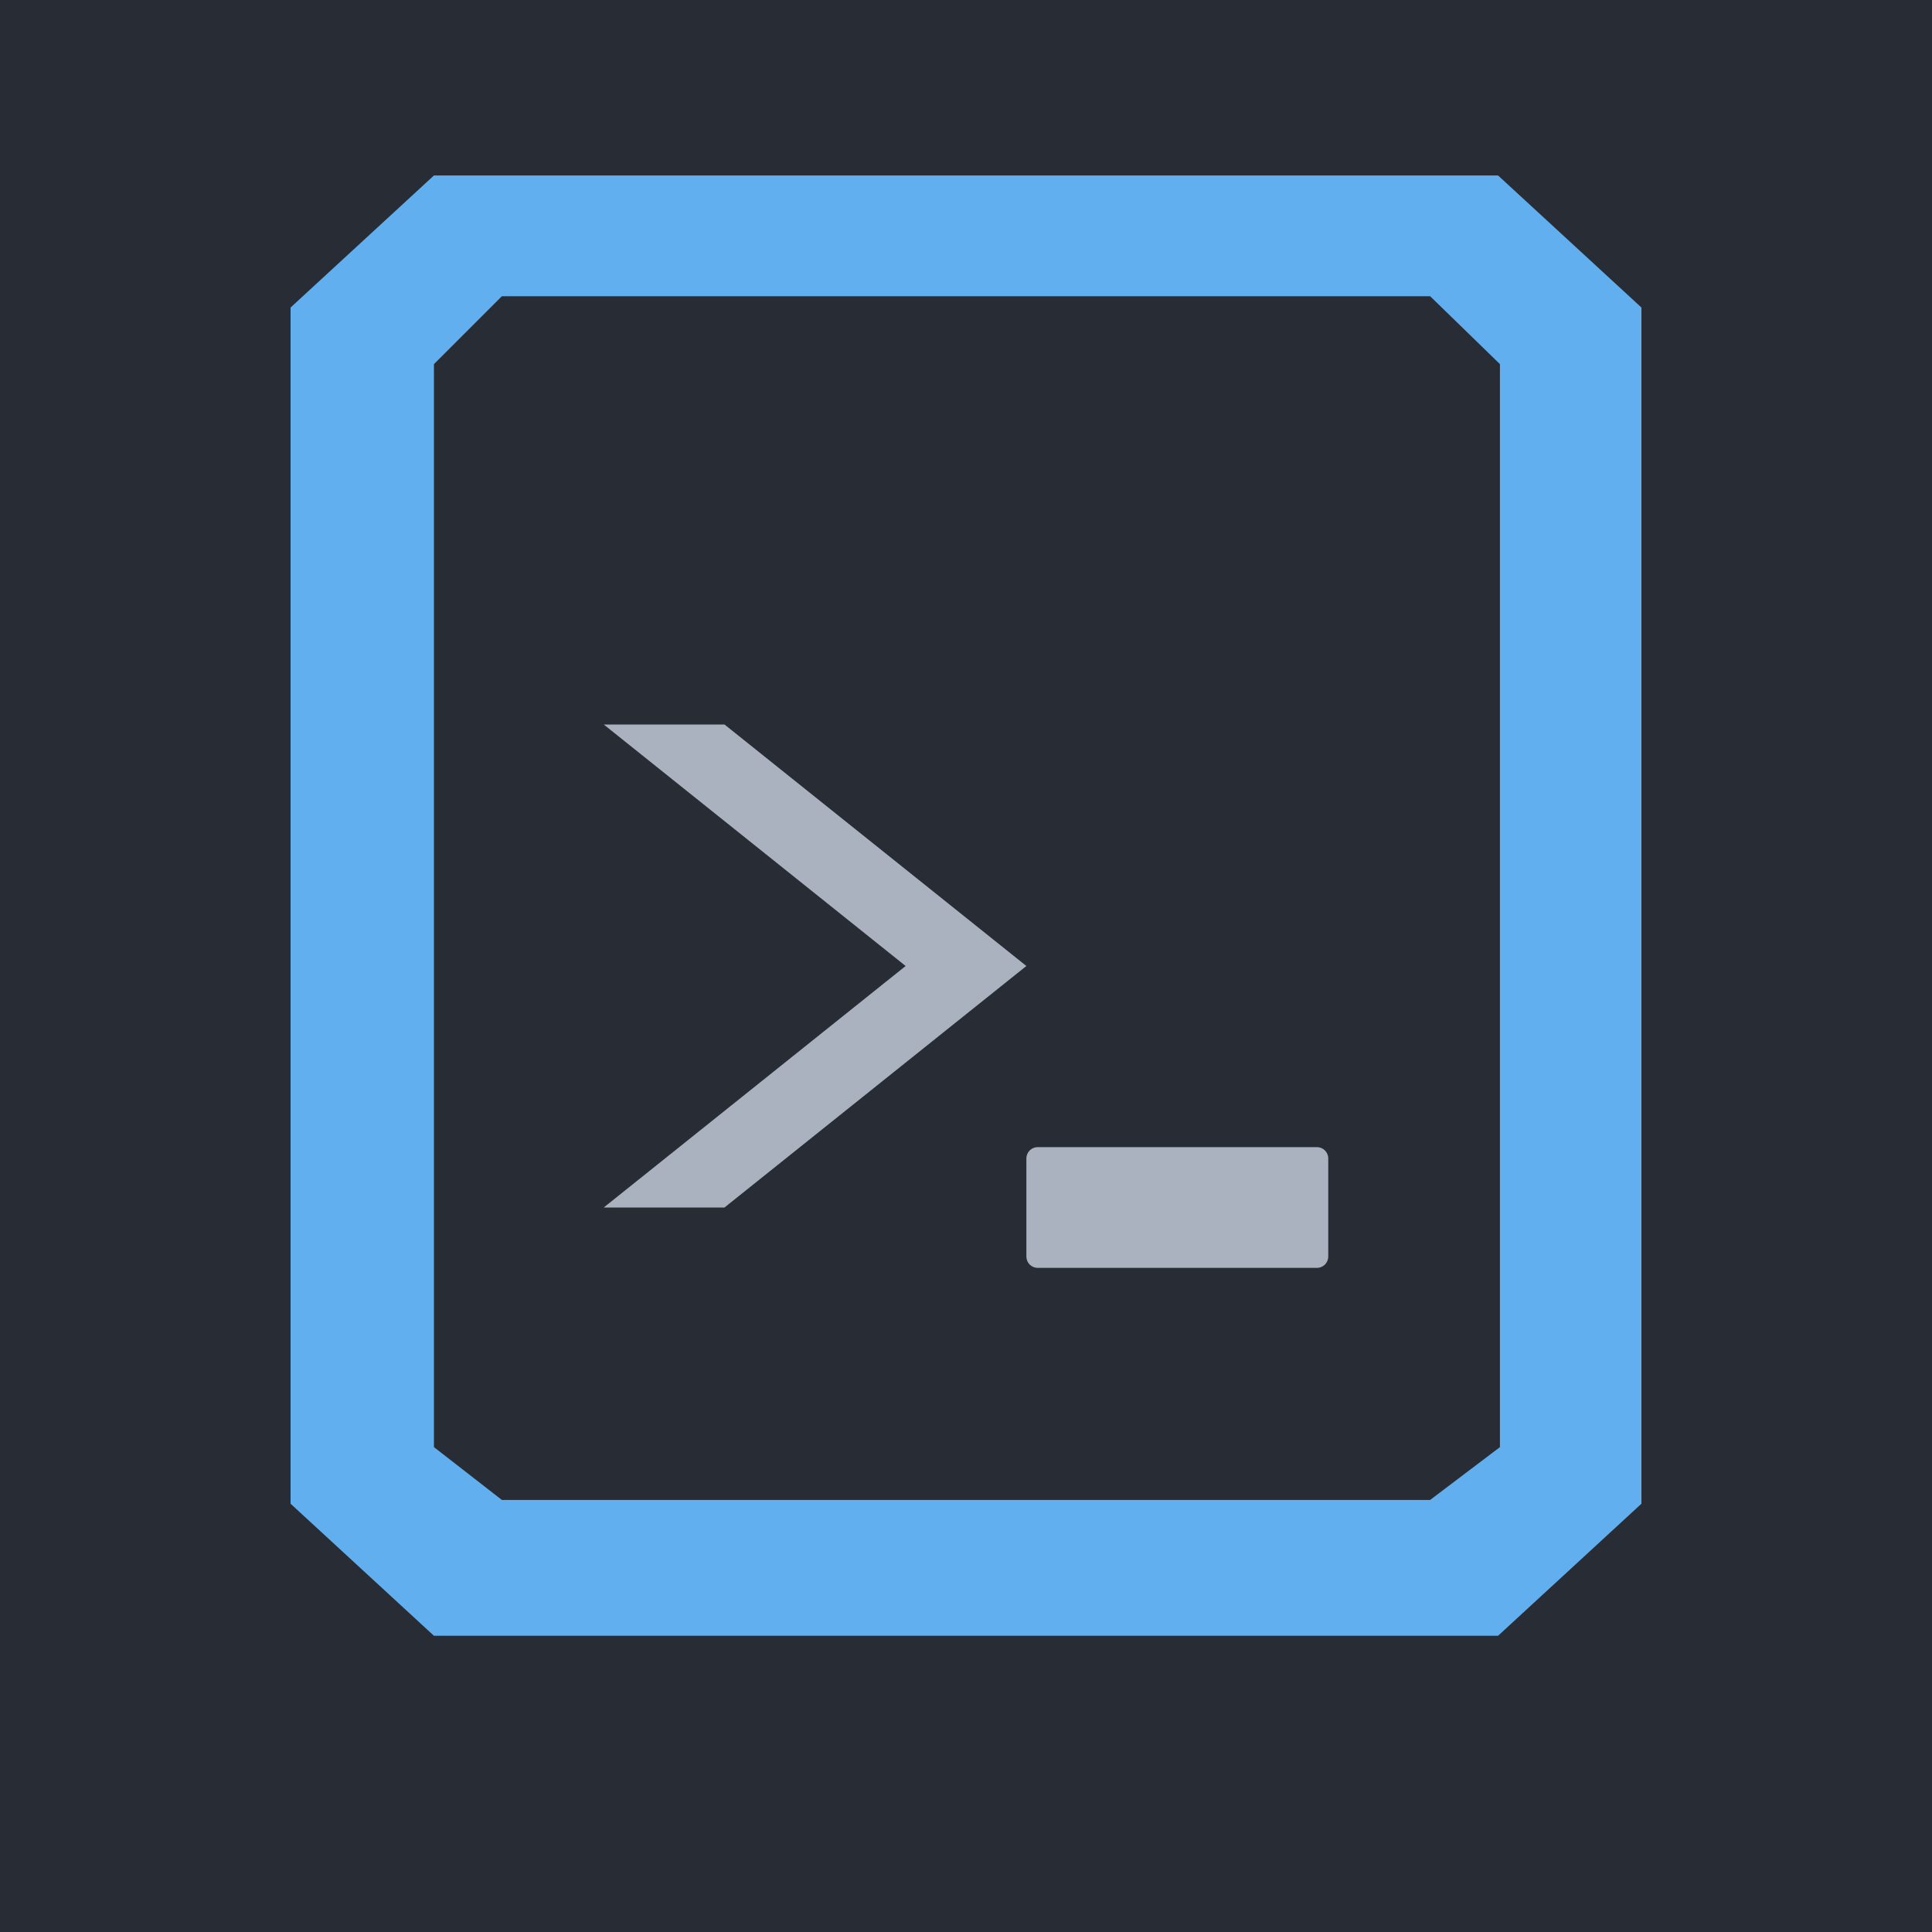
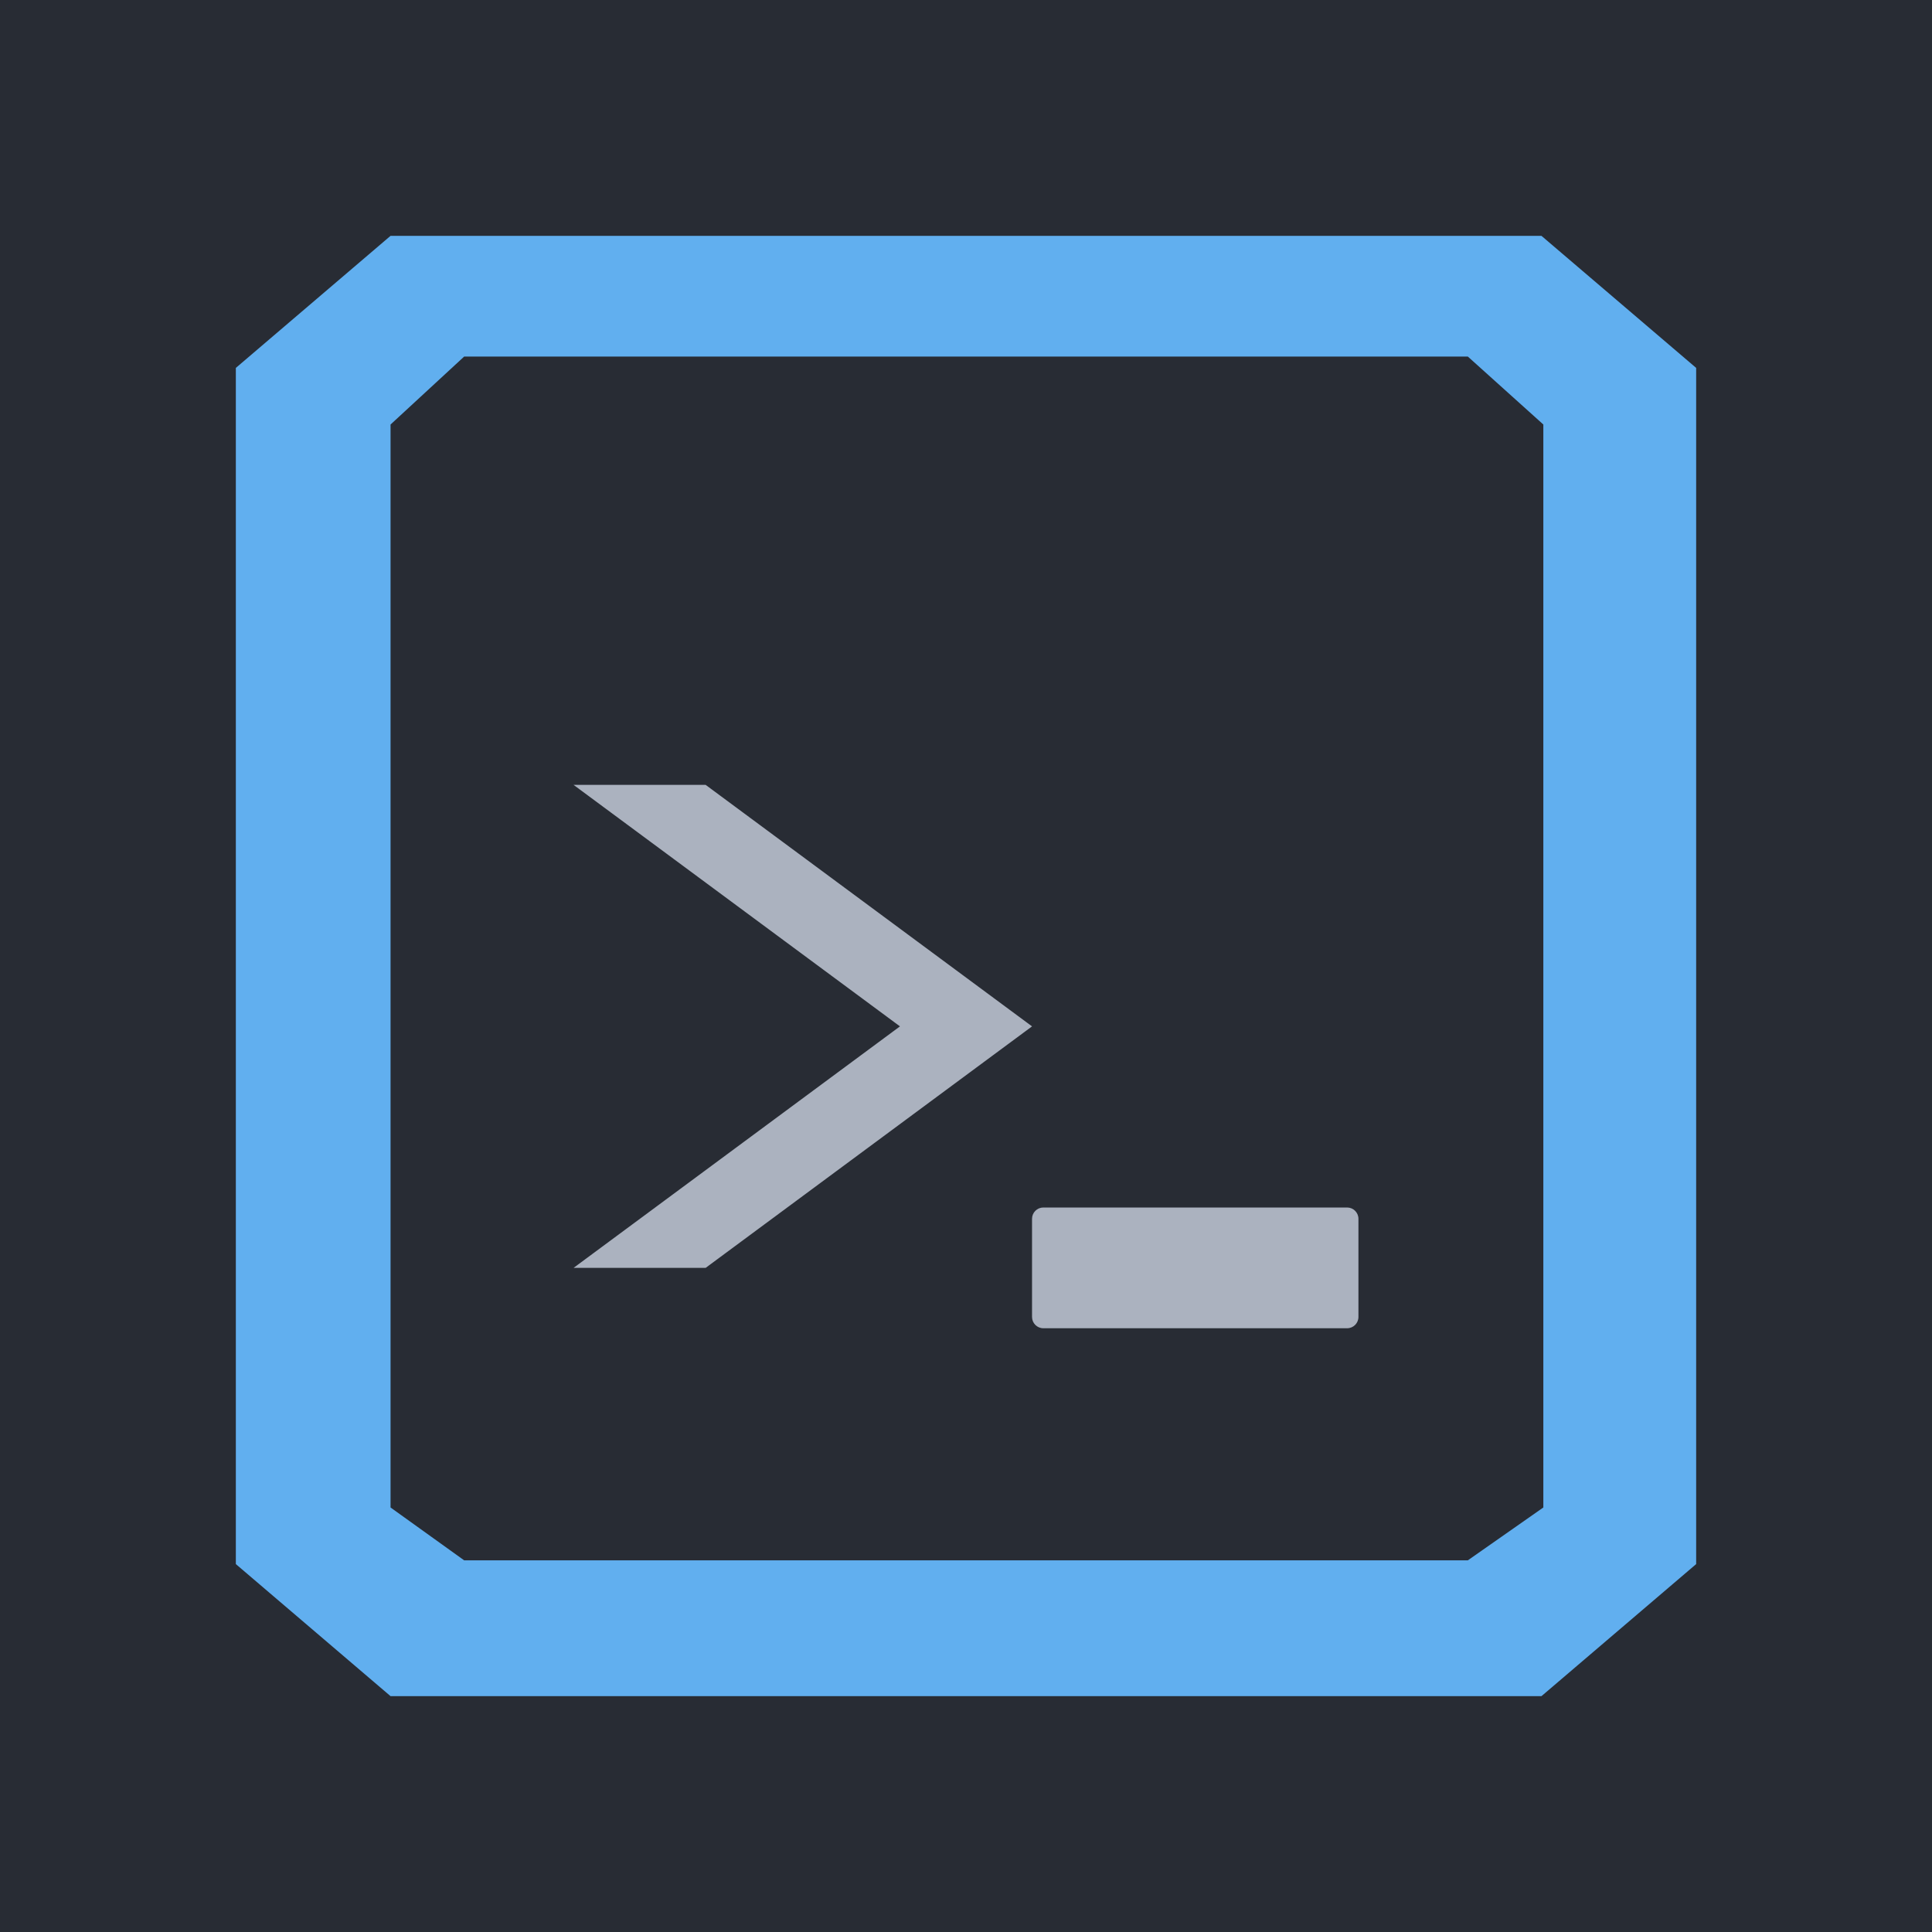
<svg xmlns="http://www.w3.org/2000/svg" viewBox="0 0 1024 1024" width="1024" height="1024">
  <rect width="1024" height="1024" fill="#282c34" />
-   <path fill="#61afef" d="M 230 93 L 794 93 L 870 163 L 870 797 L 794 867 L 230 867 L 154 797 L 154 163 Z" />
-   <path fill="#282c34" d="M 266 157 L 758 157 L 795 193 L 795 767 L 758 795 L 266 795 L 230 767 L 230 193 Z" />
-   <path fill="#abb2bf" d="M 320 384 L 480 512 L 320 640 L 384 640 L 544 512 L 384 384 Z" />
-   <rect x="544" y="608" width="160" height="64" rx="6" fill="#abb2bf" />
+   <path fill="#61afef" d="M 207 125 L 817 125 L 899 195 L 899 829 L 817 899 L 207 899 L 125 829 L 125 195 Z" />
+   <path fill="#282c34" d="M 246 189 L 778 189 L 818 225 L 818 799 L 778 827 L 246 827 L 207 799 L 207 225 Z" />
+   <path fill="#abb2bf" d="M 304 416 L 477 544 L 304 672 L 374 672 L 547 544 L 374 416 Z" />
+   <rect x="547" y="640" width="173" height="64" rx="6" fill="#abb2bf" />
</svg>
